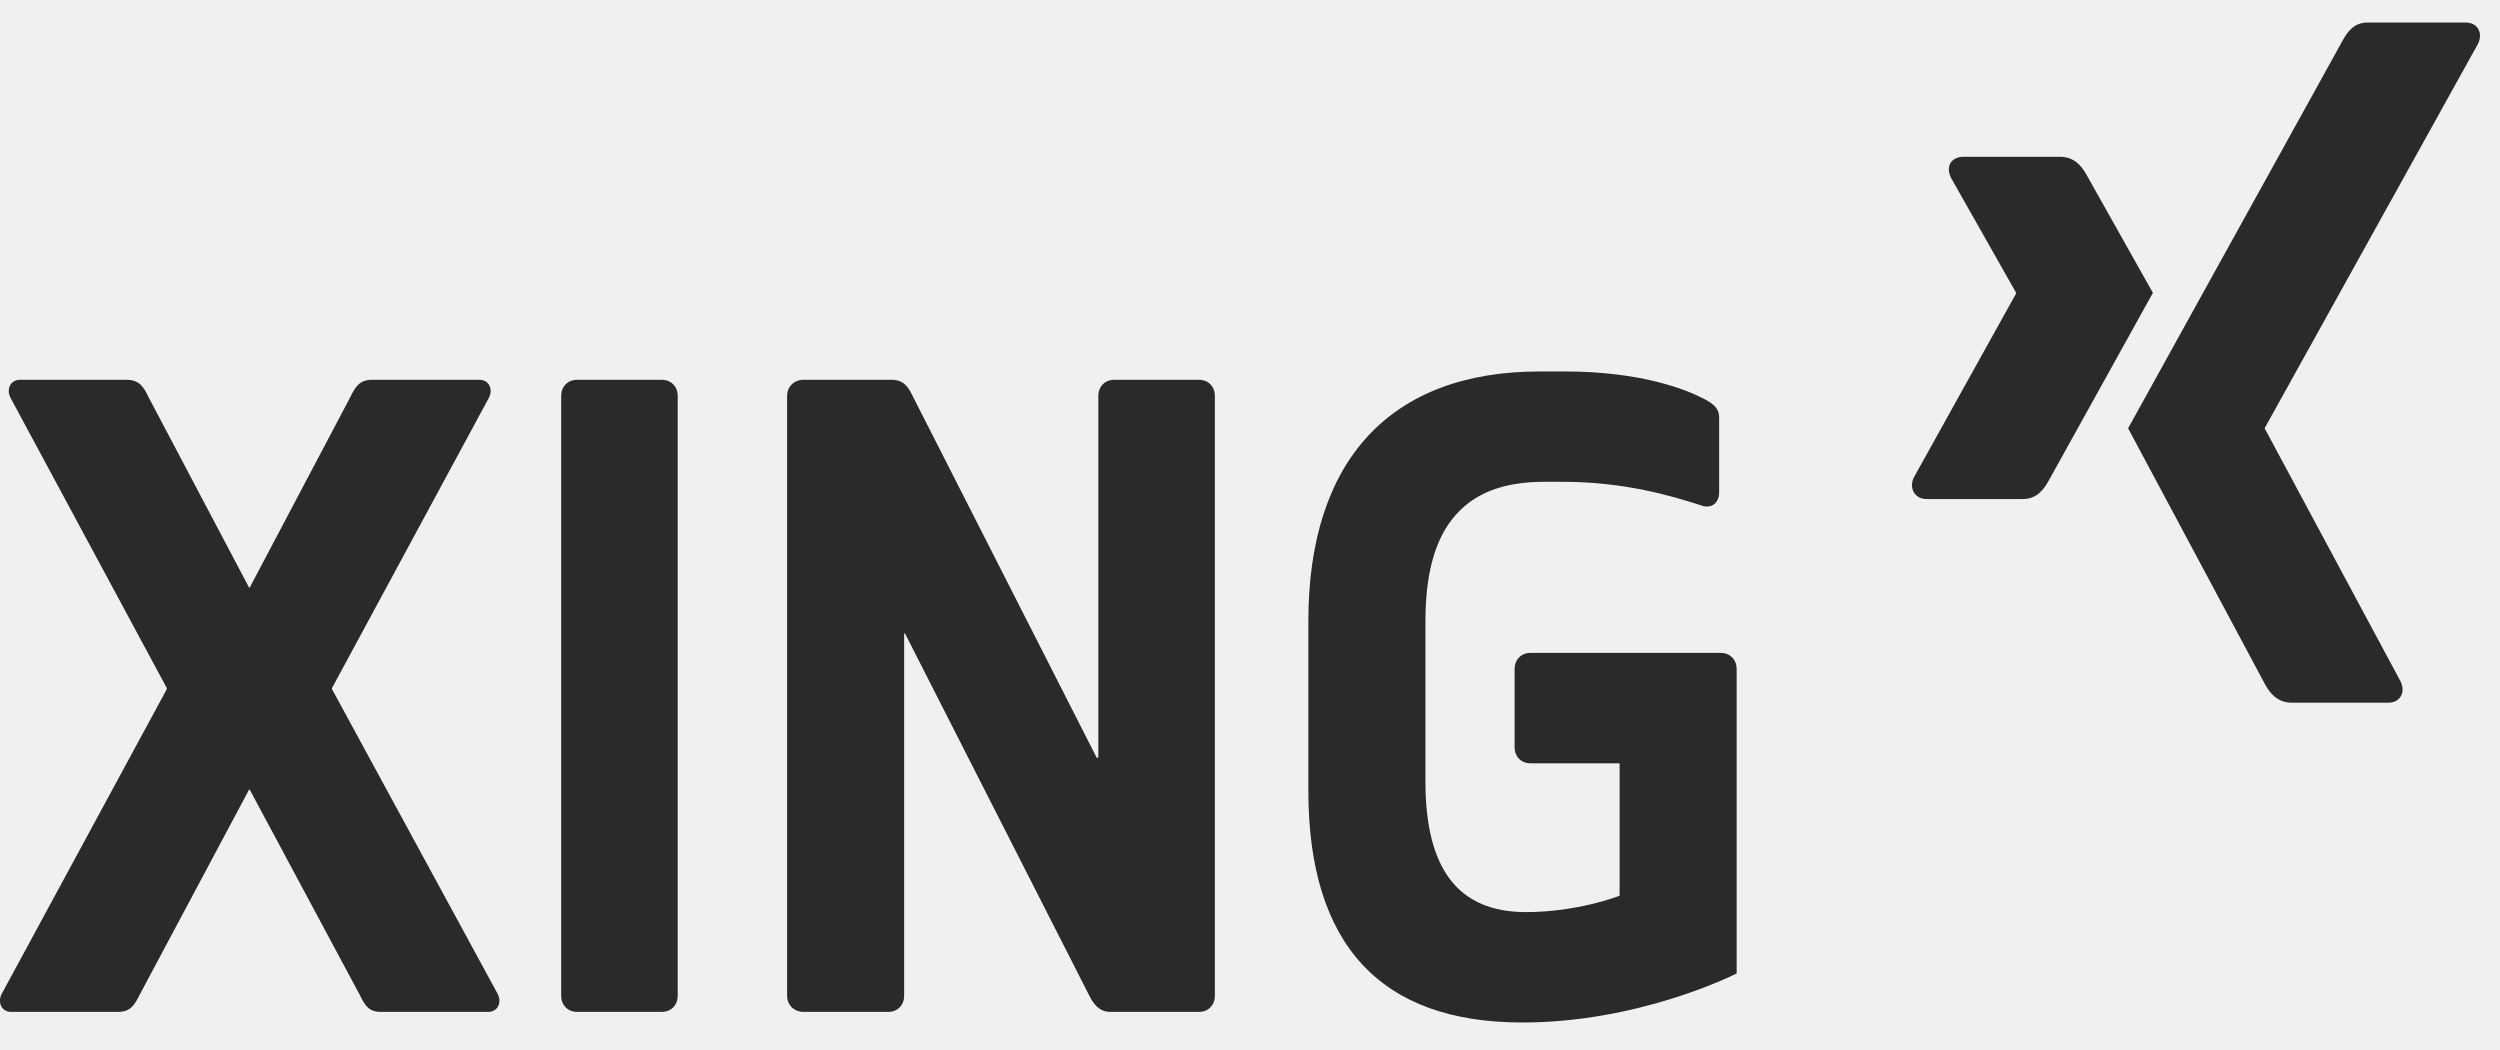
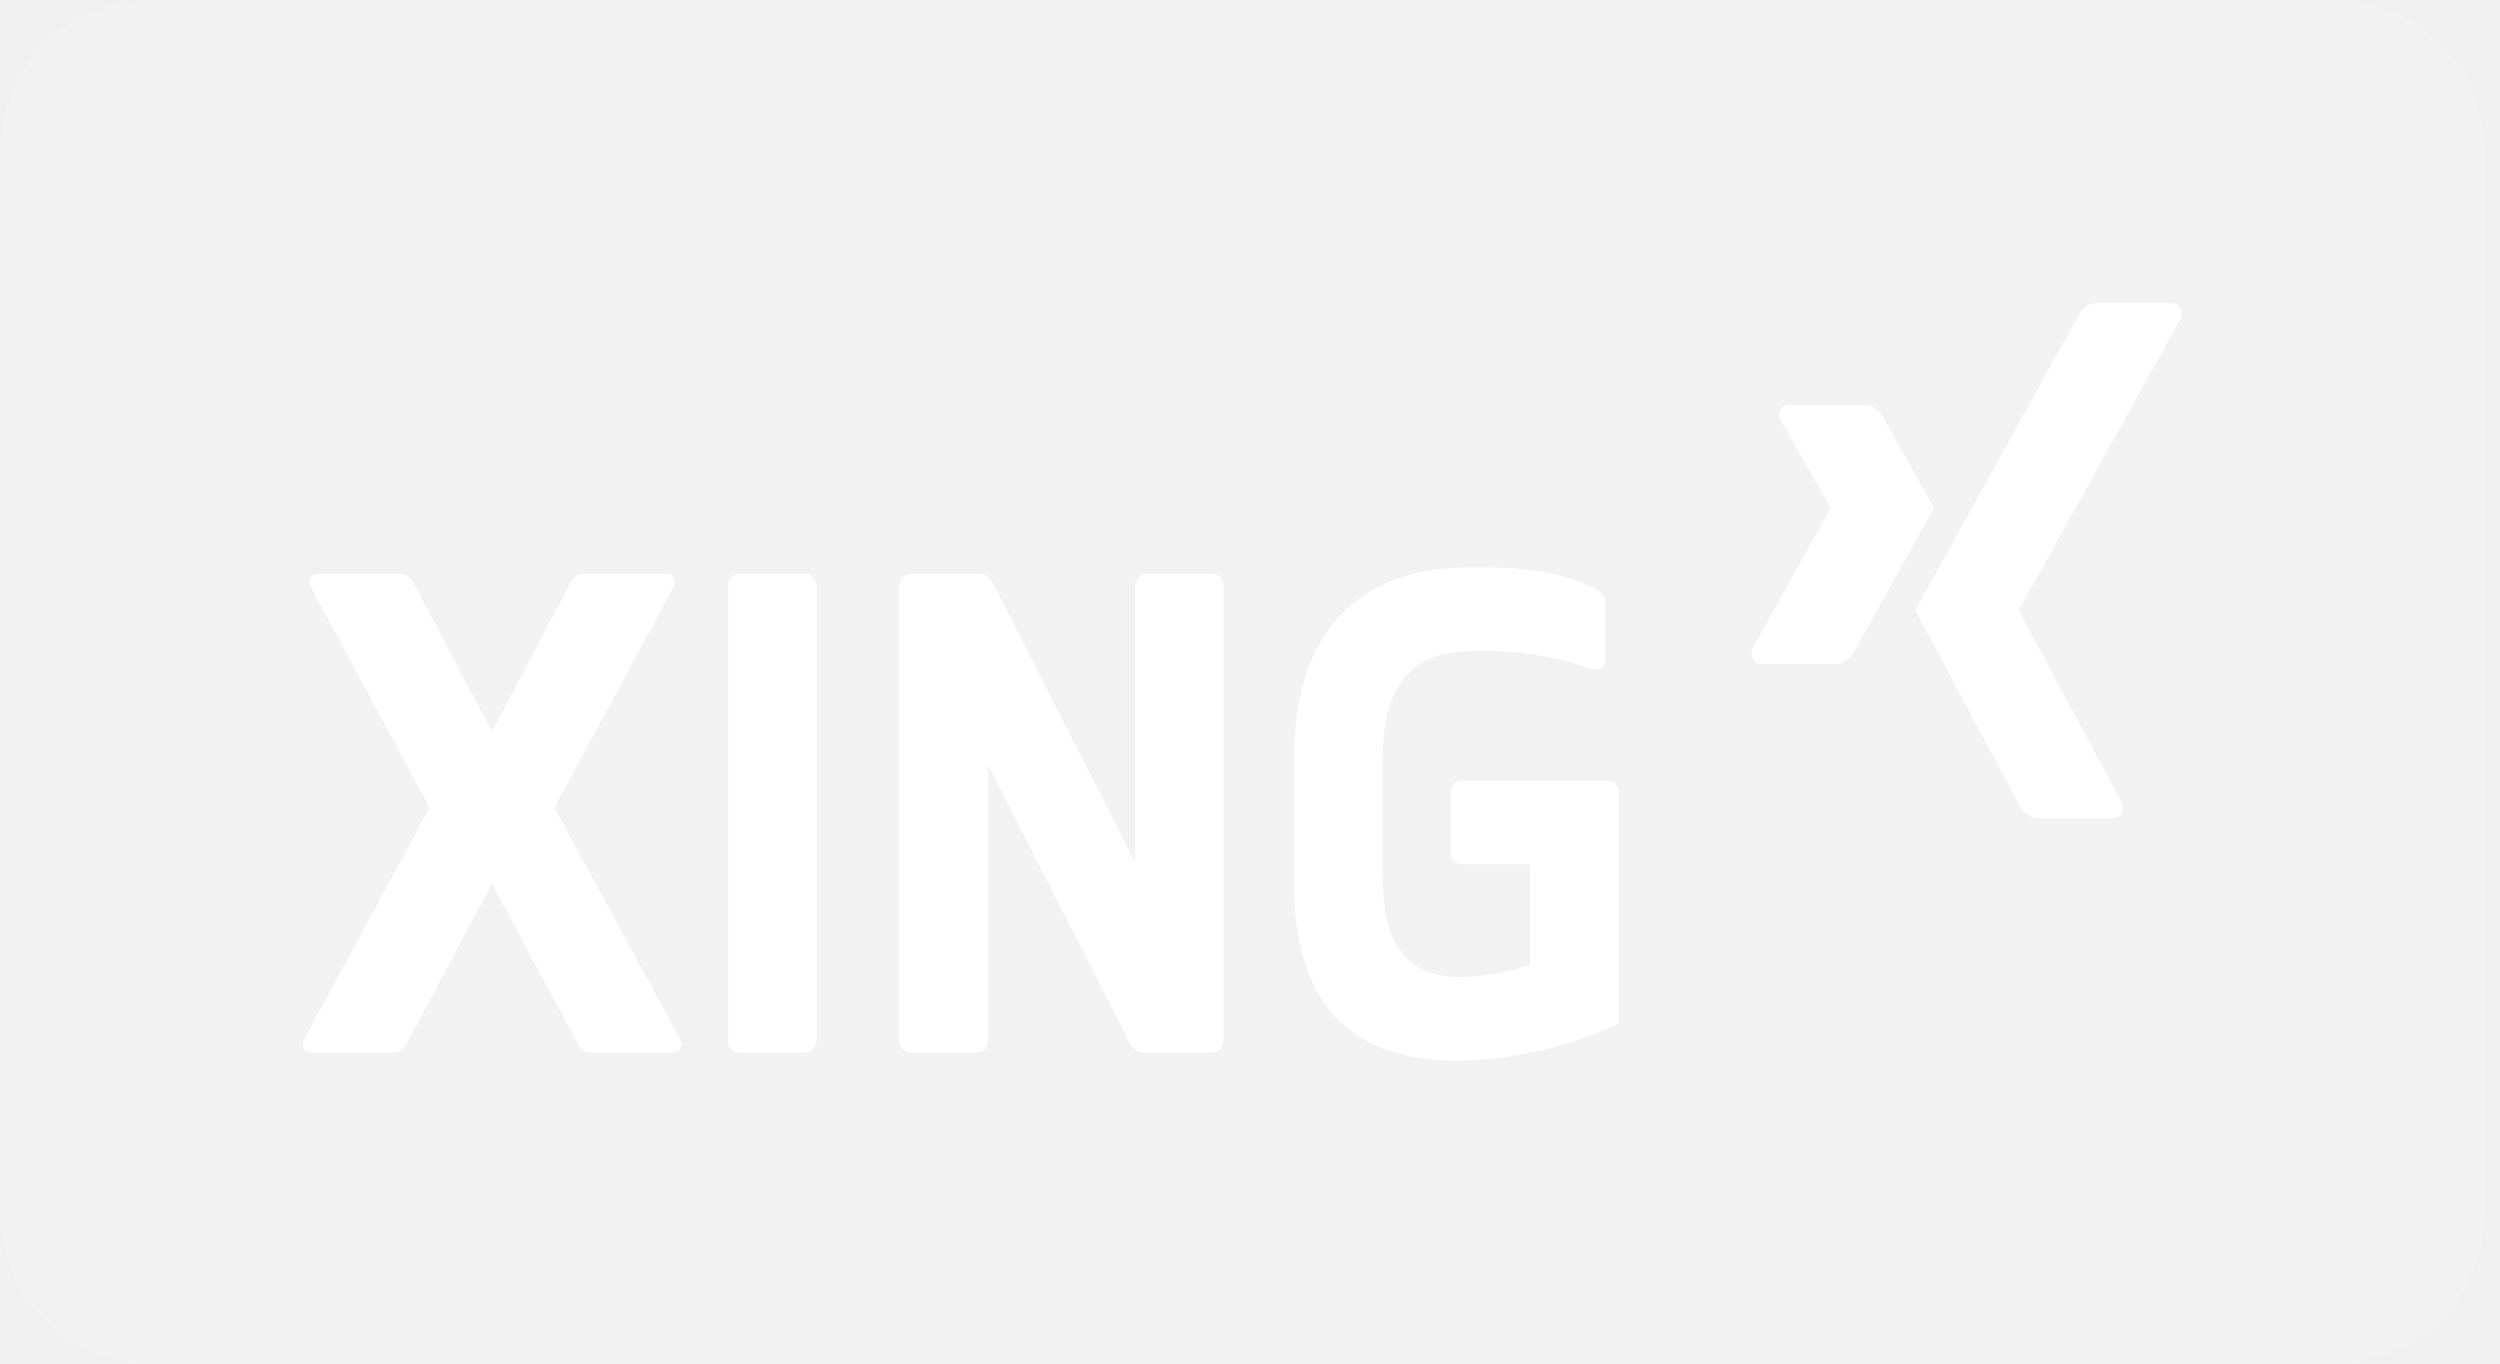
- <svg xmlns="http://www.w3.org/2000/svg" width="50" height="21" viewBox="0 0 50 21" fill="none">
-   <path d="M39.273 3.136C39.157 3.136 39.06 3.178 39.011 3.259C38.96 3.343 38.968 3.451 39.022 3.56L40.323 5.857C40.325 5.861 40.325 5.864 40.323 5.868L38.278 9.547C38.224 9.655 38.227 9.764 38.278 9.848C38.327 9.928 38.413 9.981 38.529 9.981H40.455C40.742 9.981 40.881 9.783 40.98 9.602C40.98 9.602 42.98 5.997 43.058 5.857C43.05 5.844 41.735 3.504 41.735 3.504C41.639 3.33 41.494 3.136 41.199 3.136H39.273ZM30.795 7.429C27.807 7.429 26.167 9.205 26.167 12.423V15.812C26.167 18.885 27.603 20.45 30.445 20.45C32.743 20.45 34.603 19.534 34.733 19.469V13.382C34.733 13.193 34.601 13.058 34.416 13.058H30.609C30.423 13.058 30.292 13.193 30.292 13.382V14.943C30.292 15.132 30.423 15.266 30.609 15.266H32.381C32.389 15.266 32.392 15.269 32.392 15.277V17.908C32.392 17.914 32.386 17.917 32.381 17.919C32.373 17.923 31.546 18.242 30.521 18.242C29.168 18.242 28.509 17.386 28.509 15.634V12.423C28.509 11.512 28.684 10.842 29.044 10.383C29.439 9.88 30.035 9.636 30.882 9.636H31.254C32.485 9.636 33.435 9.916 34.044 10.115C34.139 10.146 34.225 10.13 34.285 10.082C34.346 10.033 34.383 9.949 34.383 9.848V8.354C34.383 8.185 34.302 8.09 34.055 7.964C33.74 7.803 32.844 7.429 31.298 7.429H30.795ZM0.404 7.596C0.316 7.596 0.247 7.631 0.208 7.696C0.164 7.767 0.165 7.865 0.208 7.952L3.336 13.761C3.338 13.765 3.338 13.779 3.336 13.783L0.032 19.881C-0.011 19.969 -0.011 20.067 0.032 20.138C0.072 20.203 0.141 20.238 0.229 20.238H2.363C2.607 20.238 2.694 20.098 2.789 19.903L4.977 15.801C4.979 15.796 4.983 15.79 4.988 15.79C4.993 15.79 4.997 15.796 4.999 15.801L7.198 19.903C7.293 20.098 7.37 20.238 7.614 20.238H9.758C9.846 20.238 9.915 20.203 9.955 20.138C9.977 20.102 9.988 20.058 9.988 20.015C9.988 19.971 9.976 19.925 9.955 19.881L6.64 13.783C6.639 13.781 6.64 13.774 6.64 13.772C6.64 13.77 6.639 13.762 6.64 13.761L9.78 7.952C9.801 7.908 9.813 7.862 9.813 7.819C9.813 7.775 9.801 7.731 9.78 7.696C9.74 7.631 9.671 7.596 9.583 7.596H7.439C7.194 7.596 7.107 7.736 7.012 7.93L4.999 11.743C4.997 11.747 4.993 11.754 4.988 11.754C4.983 11.754 4.979 11.747 4.977 11.743L2.964 7.93C2.885 7.767 2.801 7.596 2.538 7.596H0.404ZM11.541 7.596C11.356 7.596 11.224 7.73 11.224 7.919V19.915C11.224 20.103 11.356 20.238 11.541 20.238H13.237C13.422 20.238 13.554 20.103 13.554 19.915V7.919C13.554 7.73 13.422 7.596 13.237 7.596H11.541ZM16.07 7.596C15.885 7.596 15.742 7.73 15.742 7.919V19.915C15.742 20.103 15.885 20.238 16.07 20.238H17.766C17.951 20.238 18.083 20.103 18.083 19.915V12.679C18.083 12.673 18.088 12.669 18.094 12.668C18.1 12.666 18.102 12.674 18.105 12.679L21.781 19.903C21.856 20.058 21.974 20.238 22.207 20.238H23.98C24.165 20.238 24.297 20.103 24.297 19.915V7.919C24.297 7.73 24.165 7.596 23.98 7.596H22.284C22.099 7.596 21.967 7.73 21.967 7.919V15.143C21.967 15.149 21.961 15.153 21.956 15.154C21.95 15.156 21.937 15.16 21.934 15.154L18.258 7.93C18.177 7.767 18.094 7.596 17.831 7.596H16.07Z" fill="#2A2A2A" />
-   <path d="M47.362 0.45C47.074 0.45 46.95 0.634 46.846 0.823C46.846 0.823 42.699 8.319 42.562 8.566C42.569 8.579 45.298 13.681 45.298 13.681C45.393 13.854 45.541 14.054 45.836 14.054H47.759C47.875 14.054 47.965 14.01 48.014 13.929C48.066 13.845 48.064 13.734 48.01 13.626L45.296 8.572C45.293 8.568 45.293 8.563 45.296 8.559L49.559 0.878C49.612 0.769 49.614 0.659 49.563 0.575C49.514 0.494 49.423 0.45 49.307 0.45H47.362Z" fill="#2A2A2A" />
+ <svg xmlns="http://www.w3.org/2000/svg" width="66" height="36" viewBox="0 0 66 36" fill="none">
+   <rect width="65.6" height="36" rx="4" fill="white" fill-opacity="0.16" />
+   <path d="M47.273 10.687C47.157 10.687 47.06 10.728 47.011 10.809C46.96 10.893 46.968 11.001 47.022 11.11L48.323 13.407C48.325 13.411 48.325 13.414 48.323 13.418L46.278 17.097C46.224 17.205 46.227 17.314 46.278 17.398C46.327 17.479 46.413 17.532 46.529 17.532H48.455C48.742 17.532 48.881 17.334 48.98 17.153C48.98 17.153 50.98 13.547 51.058 13.407C51.05 13.394 49.735 11.055 49.735 11.055C49.639 10.881 49.494 10.687 49.199 10.687H47.273ZM38.795 14.979C35.807 14.979 34.167 16.755 34.167 19.973V23.362C34.167 26.436 35.603 28 38.445 28C40.743 28 42.603 27.084 42.733 27.019V20.932C42.733 20.743 42.601 20.609 42.416 20.609H38.609C38.423 20.609 38.292 20.743 38.292 20.932V22.493C38.292 22.682 38.423 22.816 38.609 22.816H40.381C40.389 22.816 40.392 22.82 40.392 22.827V25.458C40.392 25.464 40.386 25.468 40.381 25.469C40.373 25.473 39.546 25.793 38.521 25.793C37.167 25.793 36.508 24.936 36.508 23.184V19.973C36.508 19.062 36.684 18.392 37.044 17.933C37.439 17.43 38.035 17.186 38.882 17.186H39.254C40.485 17.186 41.435 17.466 42.044 17.666C42.139 17.696 42.225 17.68 42.285 17.632C42.346 17.583 42.383 17.5 42.383 17.398V15.904C42.383 15.735 42.302 15.64 42.055 15.514C41.74 15.353 40.844 14.979 39.298 14.979H38.795ZM8.404 15.146C8.316 15.146 8.247 15.181 8.208 15.246C8.164 15.317 8.165 15.415 8.208 15.503L11.336 21.311C11.338 21.315 11.338 21.329 11.336 21.333L8.032 27.431C7.989 27.519 7.989 27.617 8.032 27.688C8.072 27.753 8.141 27.788 8.229 27.788H10.363C10.607 27.788 10.694 27.649 10.789 27.454L12.977 23.351C12.979 23.347 12.983 23.34 12.988 23.34C12.993 23.34 12.997 23.347 12.999 23.351L15.198 27.454C15.293 27.648 15.37 27.788 15.614 27.788H17.758C17.846 27.788 17.915 27.753 17.955 27.688C17.977 27.652 17.988 27.608 17.988 27.565C17.988 27.521 17.976 27.476 17.955 27.431L14.64 21.333C14.639 21.331 14.64 21.324 14.64 21.322C14.64 21.32 14.639 21.313 14.64 21.311L17.78 15.503C17.801 15.459 17.813 15.413 17.813 15.369C17.813 15.326 17.801 15.282 17.78 15.246C17.74 15.181 17.671 15.146 17.583 15.146H15.439C15.194 15.146 15.107 15.286 15.012 15.48L12.999 19.293C12.997 19.297 12.993 19.304 12.988 19.304C12.983 19.304 12.979 19.297 12.977 19.293L10.964 15.48C10.885 15.317 10.801 15.146 10.538 15.146H8.404ZM19.541 15.146C19.356 15.146 19.224 15.281 19.224 15.469V27.465C19.224 27.654 19.356 27.788 19.541 27.788H21.237C21.422 27.788 21.554 27.654 21.554 27.465V15.469C21.554 15.281 21.422 15.146 21.237 15.146H19.541ZM24.07 15.146C23.885 15.146 23.742 15.281 23.742 15.469V27.465C23.742 27.654 23.885 27.788 24.07 27.788H25.766C25.951 27.788 26.083 27.654 26.083 27.465V20.23C26.083 20.223 26.088 20.22 26.094 20.218C26.1 20.217 26.102 20.224 26.105 20.23L29.781 27.454C29.856 27.608 29.974 27.788 30.207 27.788H31.98C32.165 27.788 32.297 27.654 32.297 27.465V15.469C32.297 15.281 32.165 15.146 31.98 15.146H30.284C30.099 15.146 29.967 15.281 29.967 15.469V22.693C29.967 22.7 29.961 22.703 29.956 22.705C29.95 22.706 29.937 22.71 29.934 22.705L26.258 15.48C26.177 15.318 26.094 15.146 25.831 15.146H24.07Z" fill="white" />
+   <path d="M55.362 8C55.074 8 54.95 8.185 54.846 8.374C54.846 8.374 50.699 15.87 50.562 16.116C50.569 16.129 53.298 21.231 53.298 21.231C53.393 21.405 53.541 21.605 53.836 21.605H55.759C55.875 21.605 55.965 21.56 56.014 21.479C56.066 21.395 56.064 21.285 56.01 21.176L53.296 16.122C53.293 16.118 53.293 16.113 53.296 16.109L57.559 8.428C57.612 8.32 57.614 8.209 57.563 8.125C57.514 8.045 57.423 8 57.307 8H55.362Z" fill="white" />
</svg>
